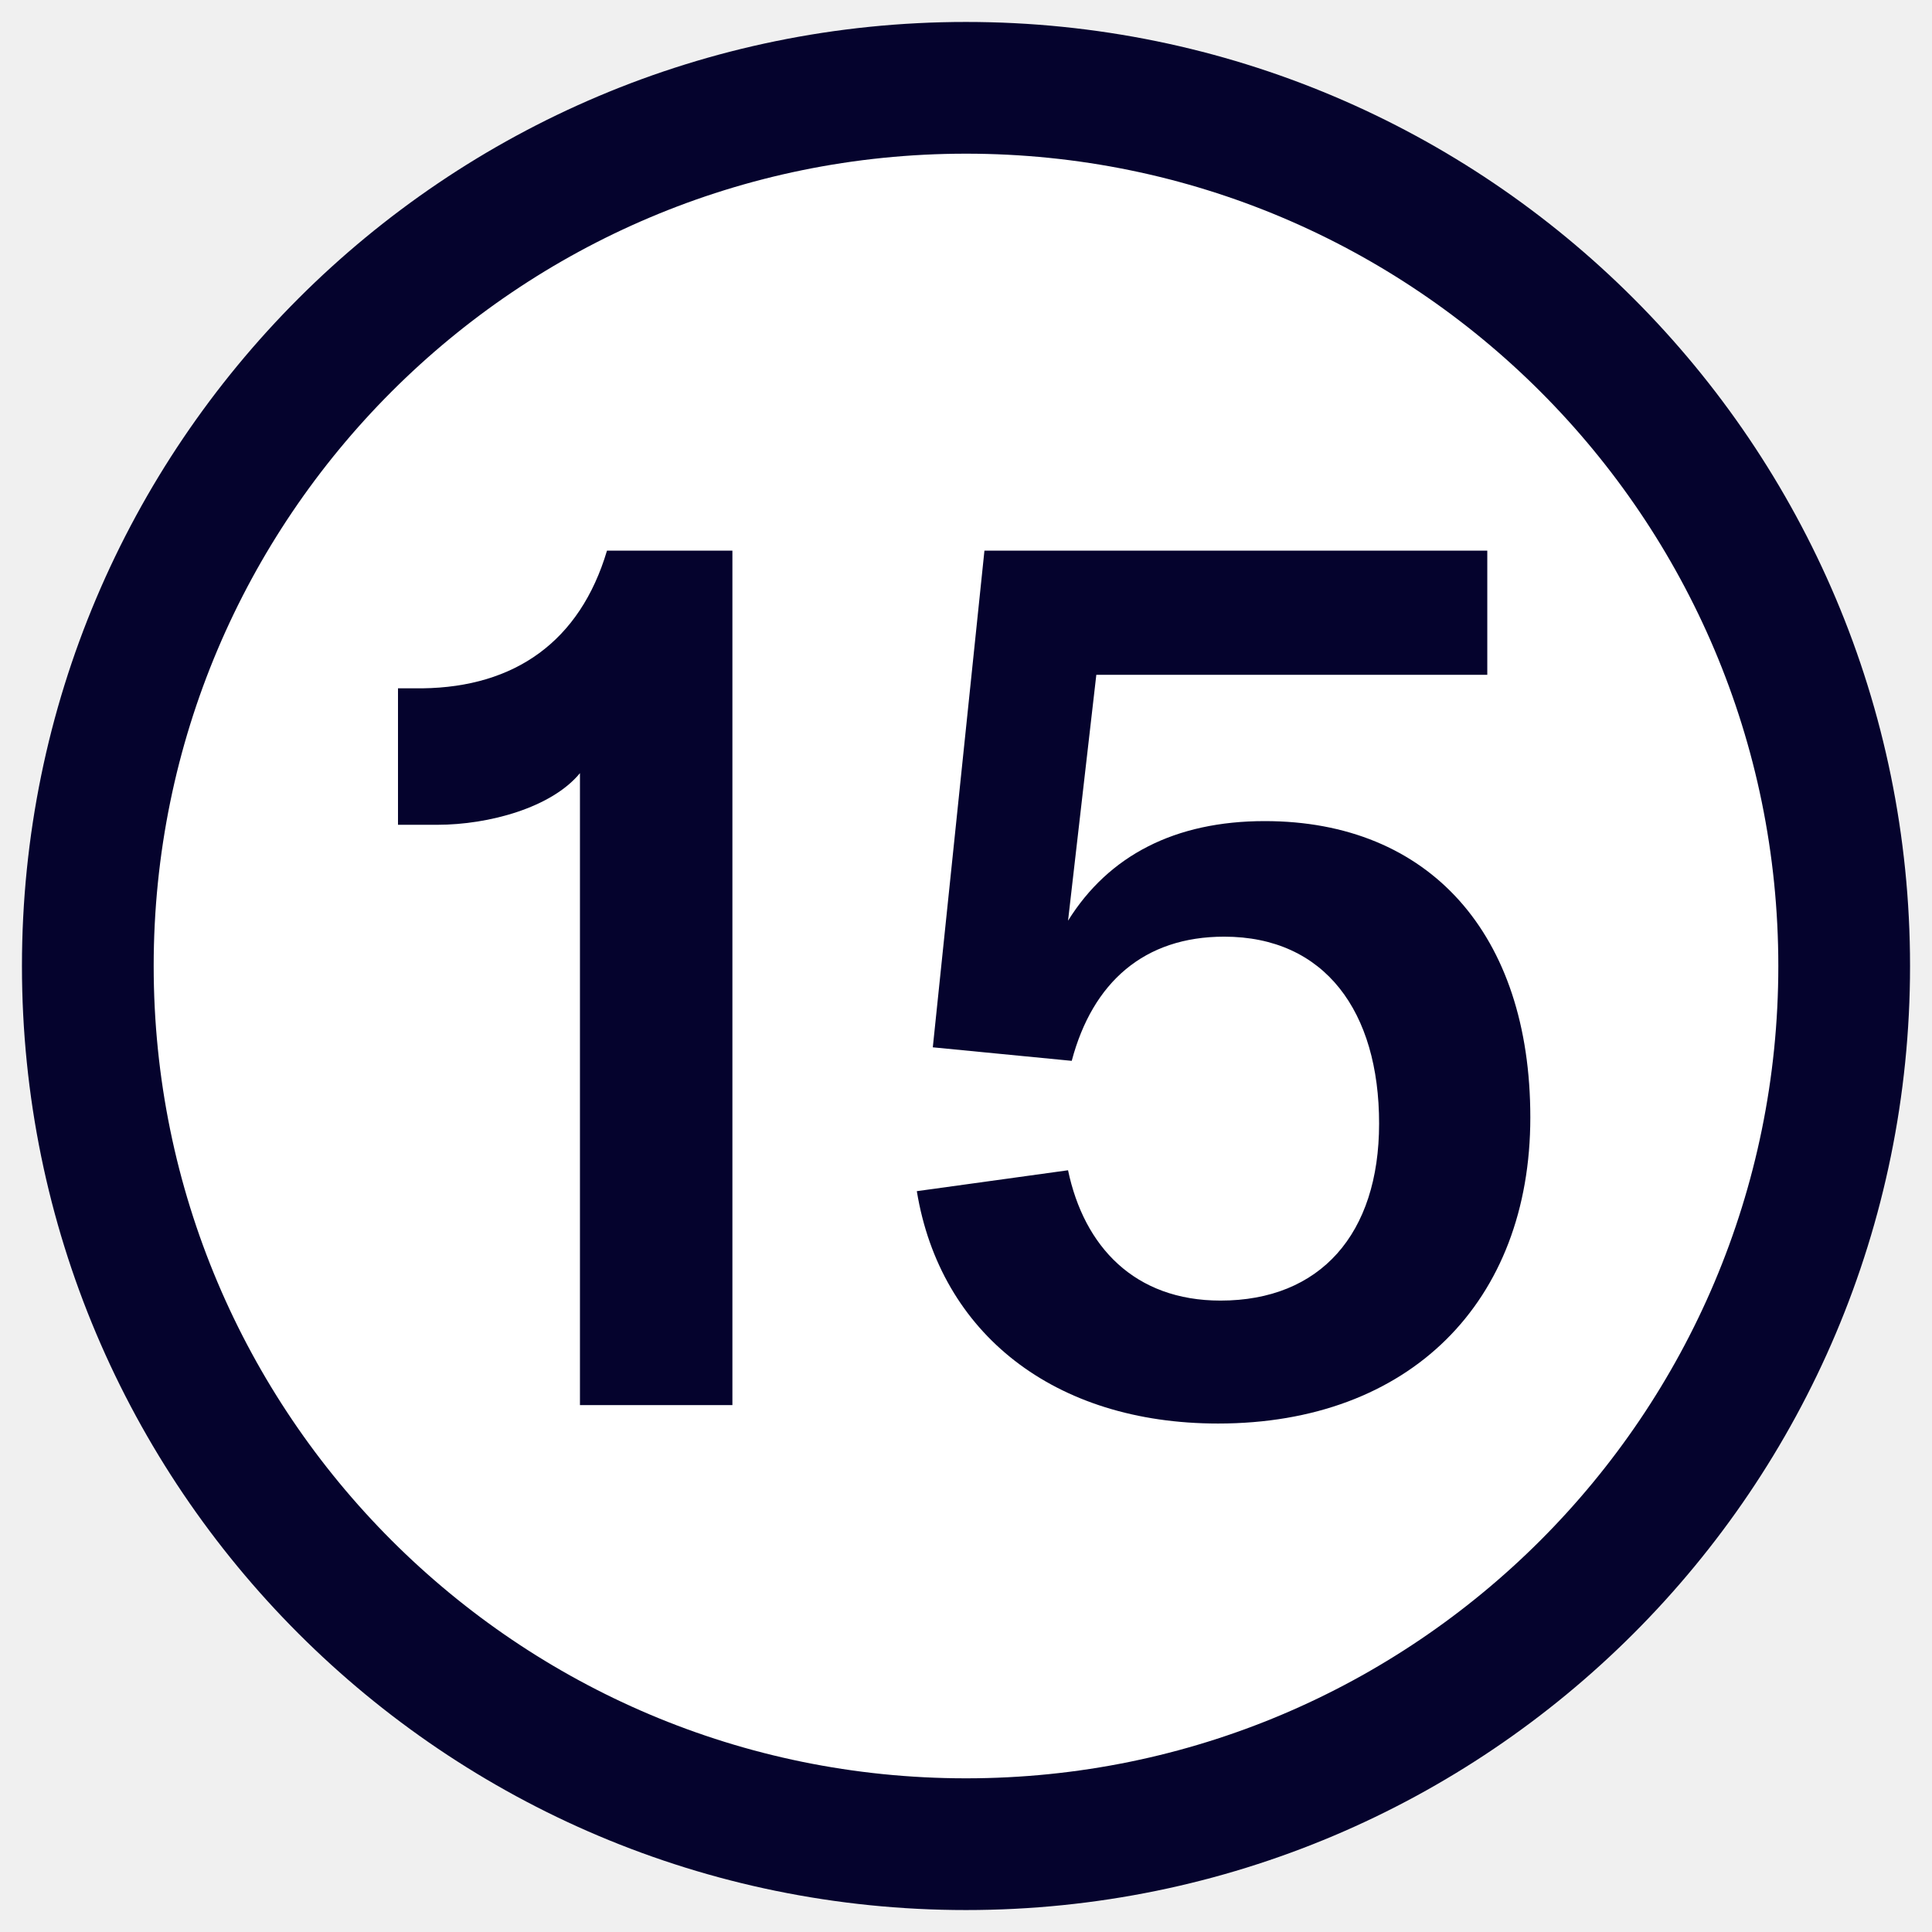
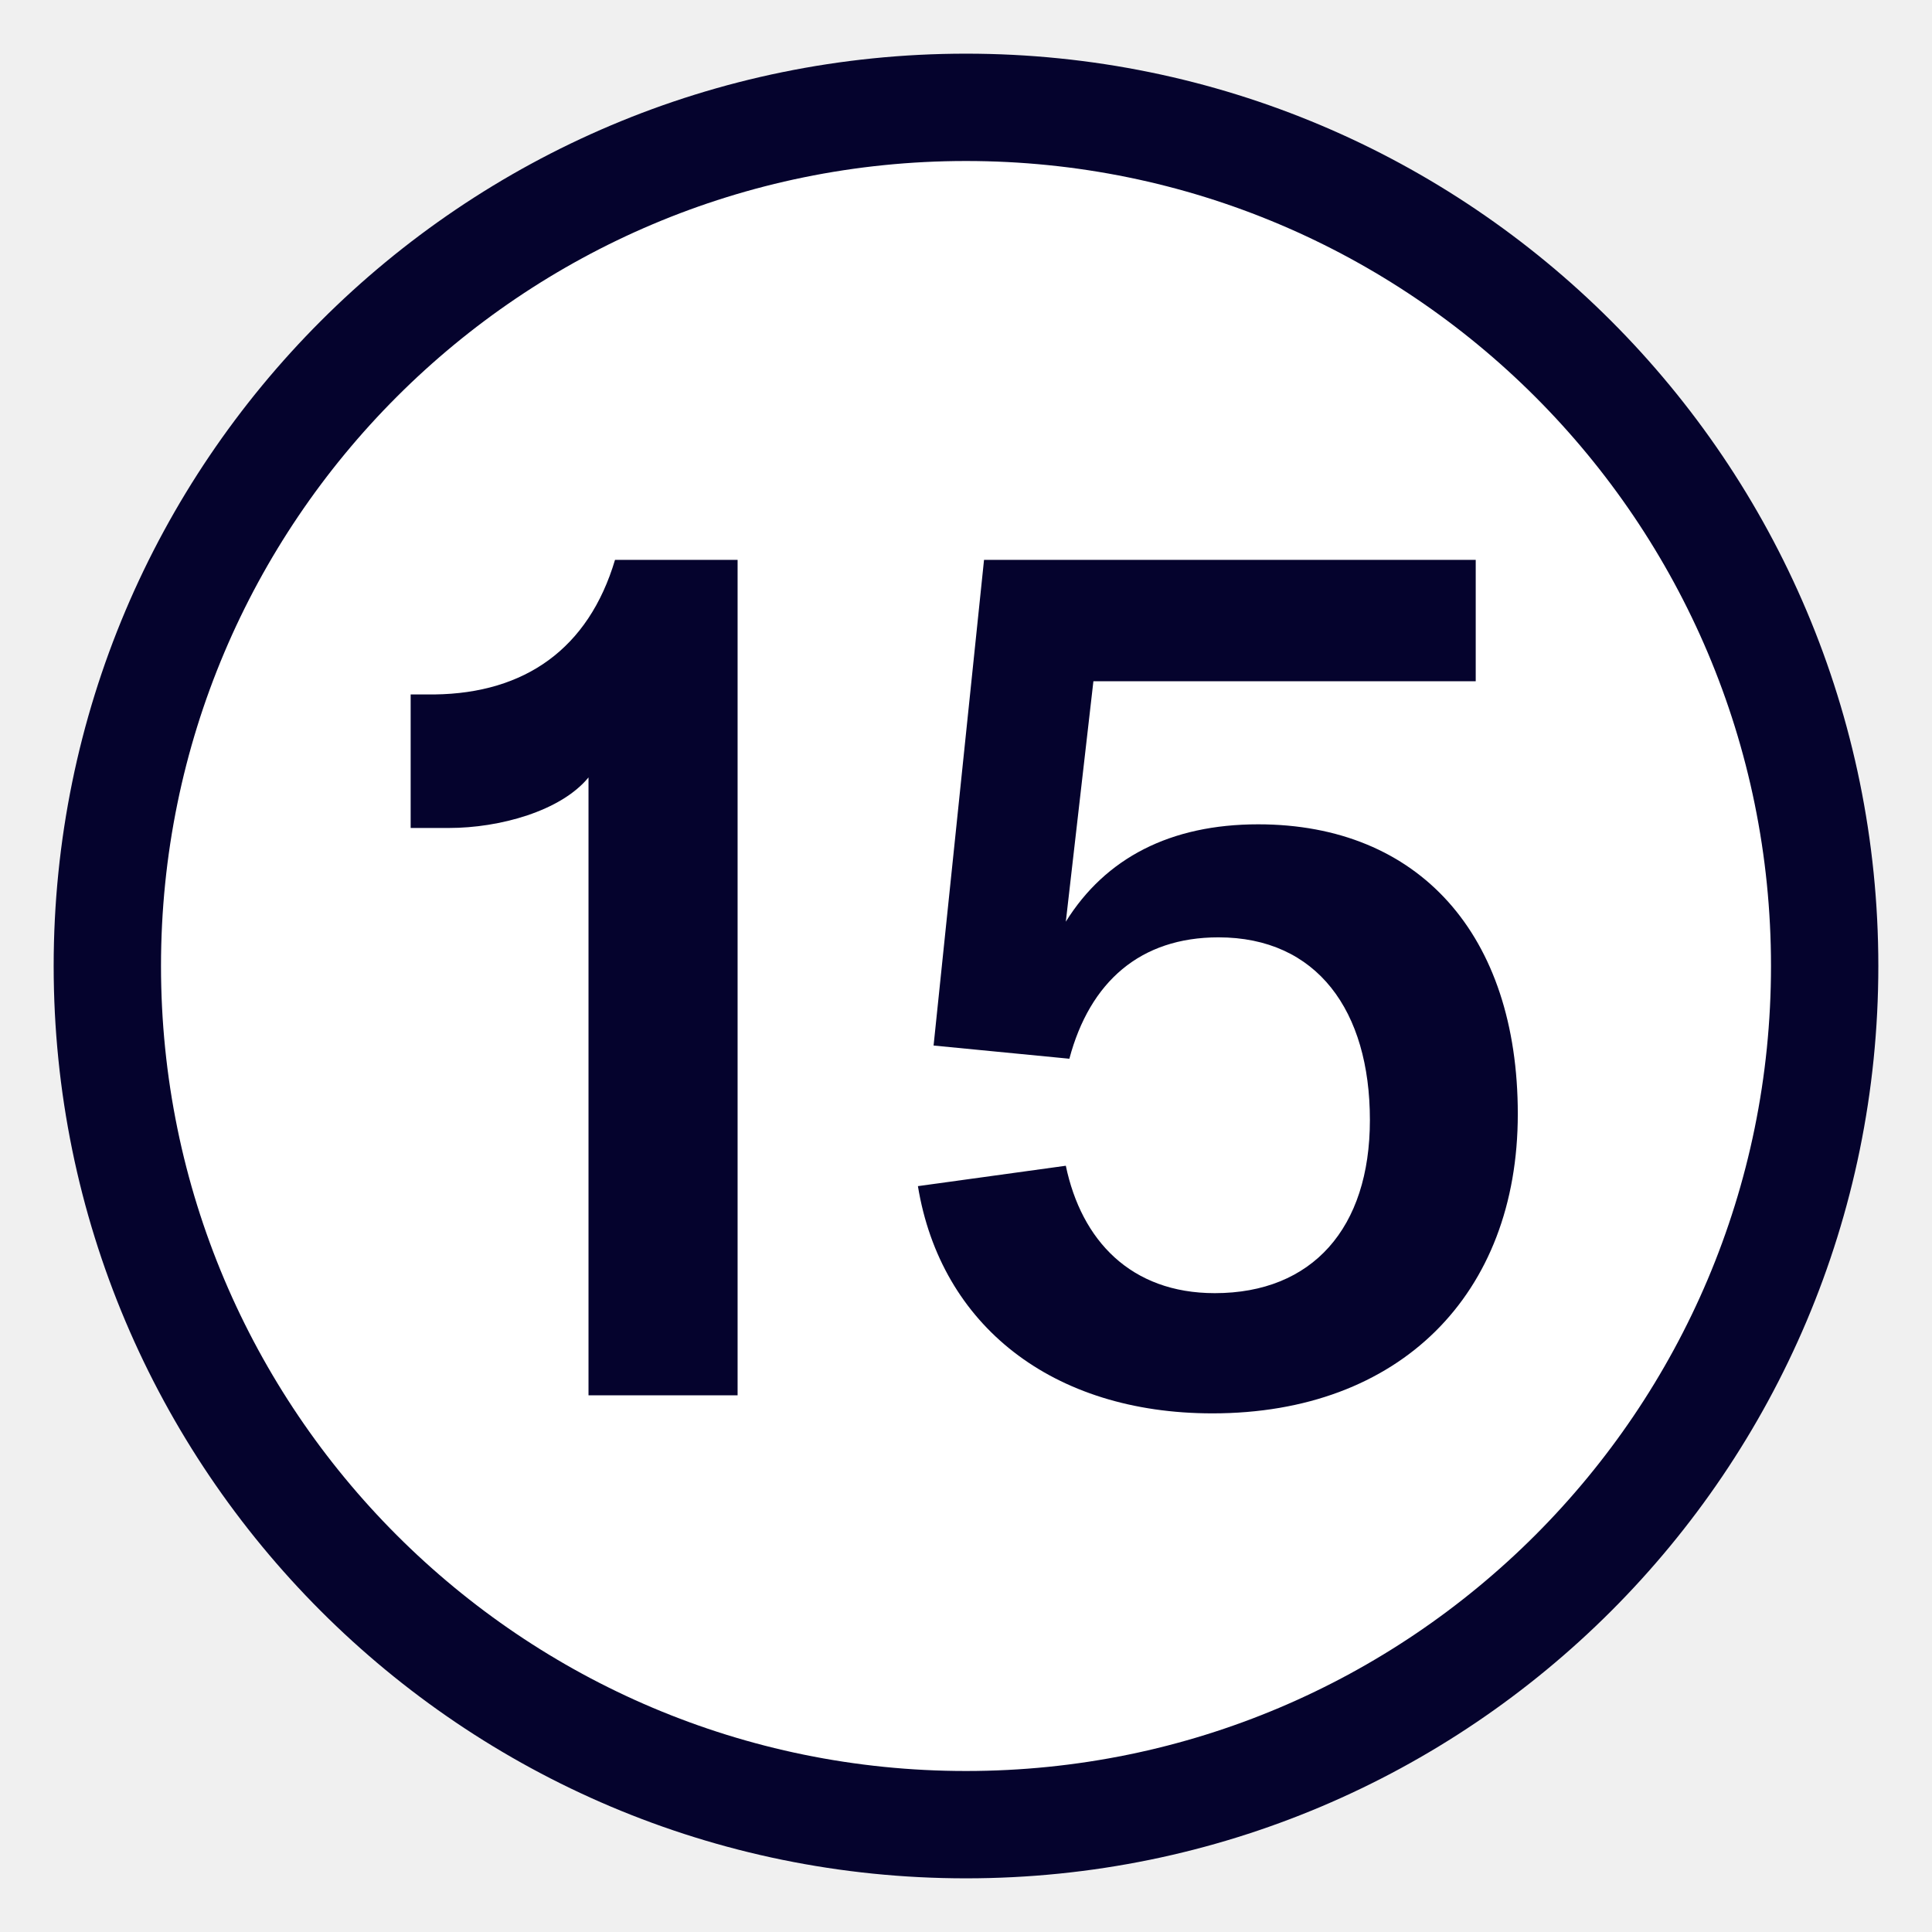
- <svg xmlns="http://www.w3.org/2000/svg" width="22" height="22" viewBox="0 0 22 22">
-   <g fill="none" fill-rule="evenodd">
-     <path fill="#FFF" fill-rule="nonzero" stroke="#05032D" stroke-width="1.5" d="M20,10 C20,15.523 15.523,20 10,20 C4.477,20 0,15.523 0,10 C0,4.477 4.477,0 10,0 C15.523,0 20,4.477 20,10 Z" transform="translate(1 1)" />
-     <path fill="#05032D" fill-rule="nonzero" d="M6.604,16 L6.604,8.804 C6.282,9.196 5.568,9.392 4.98,9.392 L4.532,9.392 L4.532,7.838 L4.812,7.838 C5.862,7.824 6.604,7.306 6.912,6.27 L8.34,6.27 L8.34,16 L6.604,16 Z M13.87,16.21 C12.008,16.21 10.706,15.188 10.44,13.564 L12.162,13.326 C12.344,14.194 12.918,14.81 13.898,14.81 C15.032,14.81 15.704,14.054 15.704,12.794 C15.704,11.52 15.088,10.666 13.94,10.666 C13.03,10.666 12.442,11.184 12.204,12.08 L10.622,11.926 L11.21,6.27 L16.936,6.27 L16.936,7.684 L12.484,7.684 L12.162,10.484 C12.624,9.742 13.38,9.35 14.402,9.35 C16.278,9.35 17.426,10.638 17.426,12.724 C17.426,14.824 16.054,16.21 13.87,16.21 Z" />
+ <svg xmlns="http://www.w3.org/2000/svg" width="18" height="18" viewBox="0 0 18 18">
+   <g fill="none" transform="translate(1 1)">
+     <path fill="#FFF" stroke="#05032D" d="M16,8 C16,12.418 12.418,16 8,16 C3.582,16 0,12.418 0,8 C0,3.582 3.582,0 8,0 C12.418,0 16,3.582 16,8 Z" />
+     <path fill="#05032D" d="M4.483,12 L4.483,6.243 C4.226,6.557 3.654,6.714 3.184,6.714 L2.826,6.714 L2.826,5.47 L3.05,5.47 C3.89,5.459 4.483,5.045 4.73,4.216 L5.872,4.216 L5.872,12 L4.483,12 Z M10.296,12.168 C8.806,12.168 7.765,11.35 7.552,10.051 L8.93,9.861 C9.075,10.555 9.534,11.048 10.318,11.048 C11.226,11.048 11.763,10.443 11.763,9.435 C11.763,8.416 11.27,7.733 10.352,7.733 C9.624,7.733 9.154,8.147 8.963,8.864 L7.698,8.741 L8.168,4.216 L12.749,4.216 L12.749,5.347 L9.187,5.347 L8.93,7.587 C9.299,6.994 9.904,6.68 10.722,6.68 C12.222,6.68 13.141,7.71 13.141,9.379 C13.141,11.059 12.043,12.168 10.296,12.168 Z" />
  </g>
</svg>
